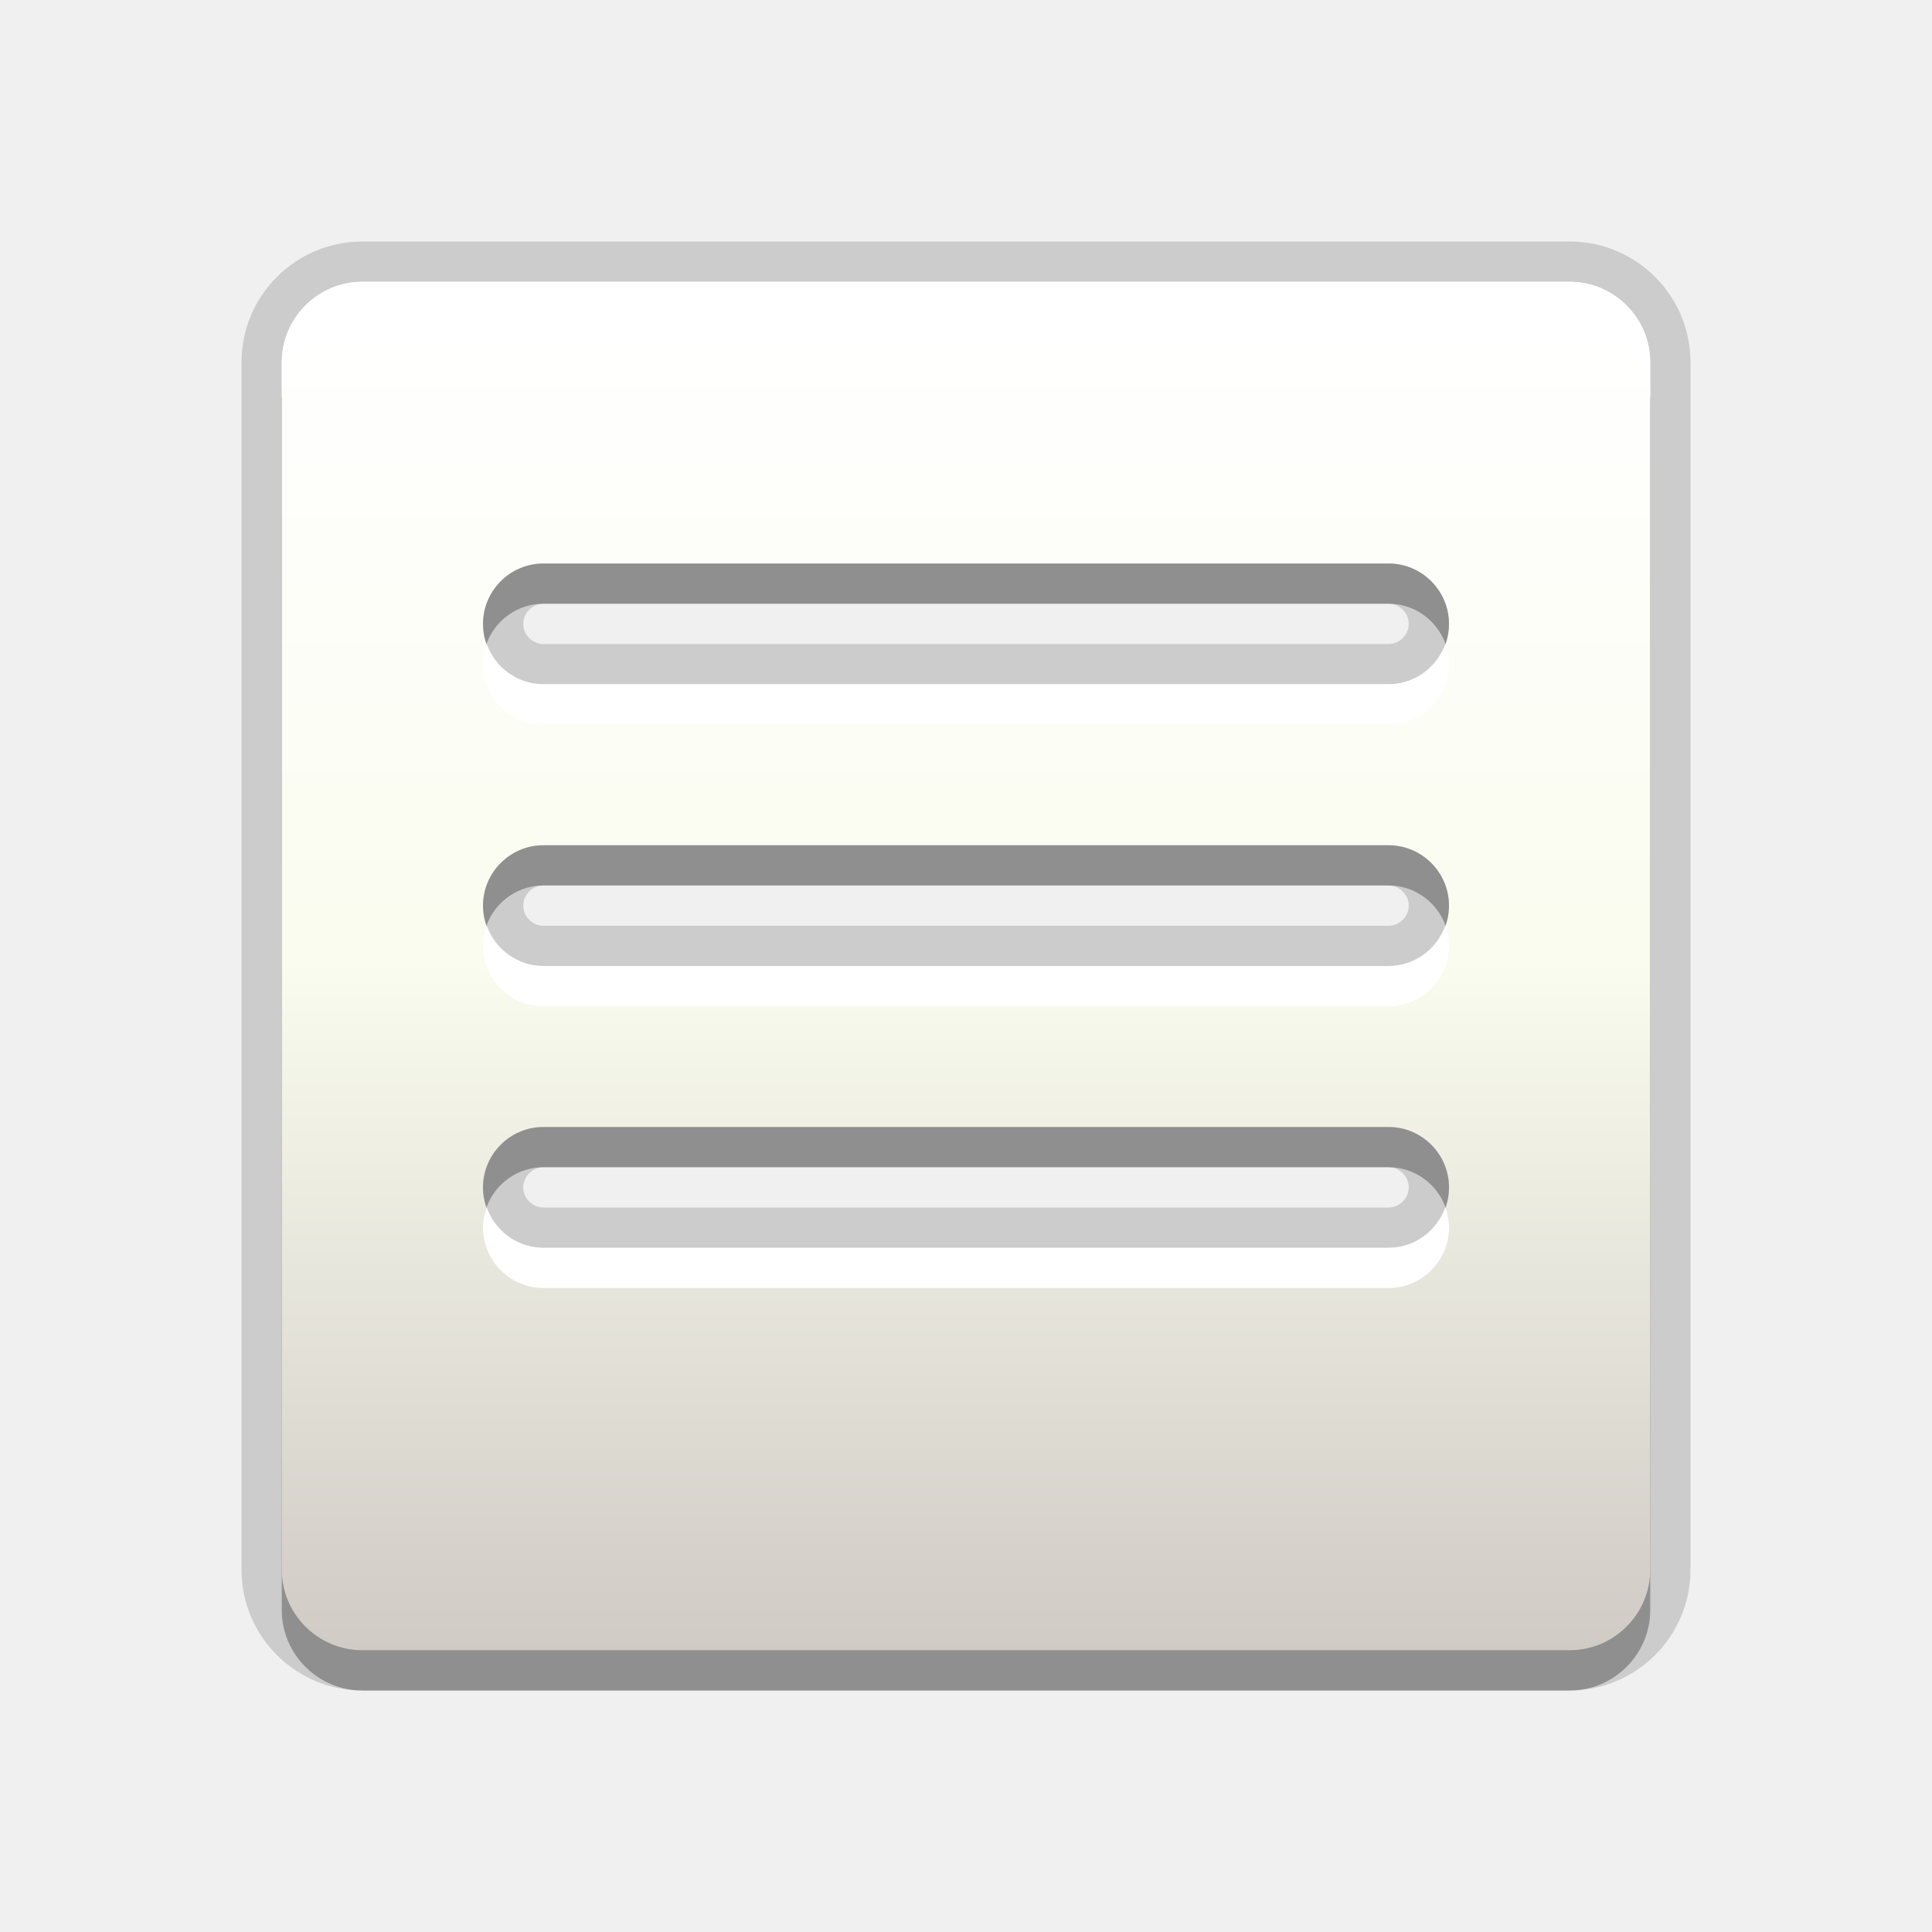
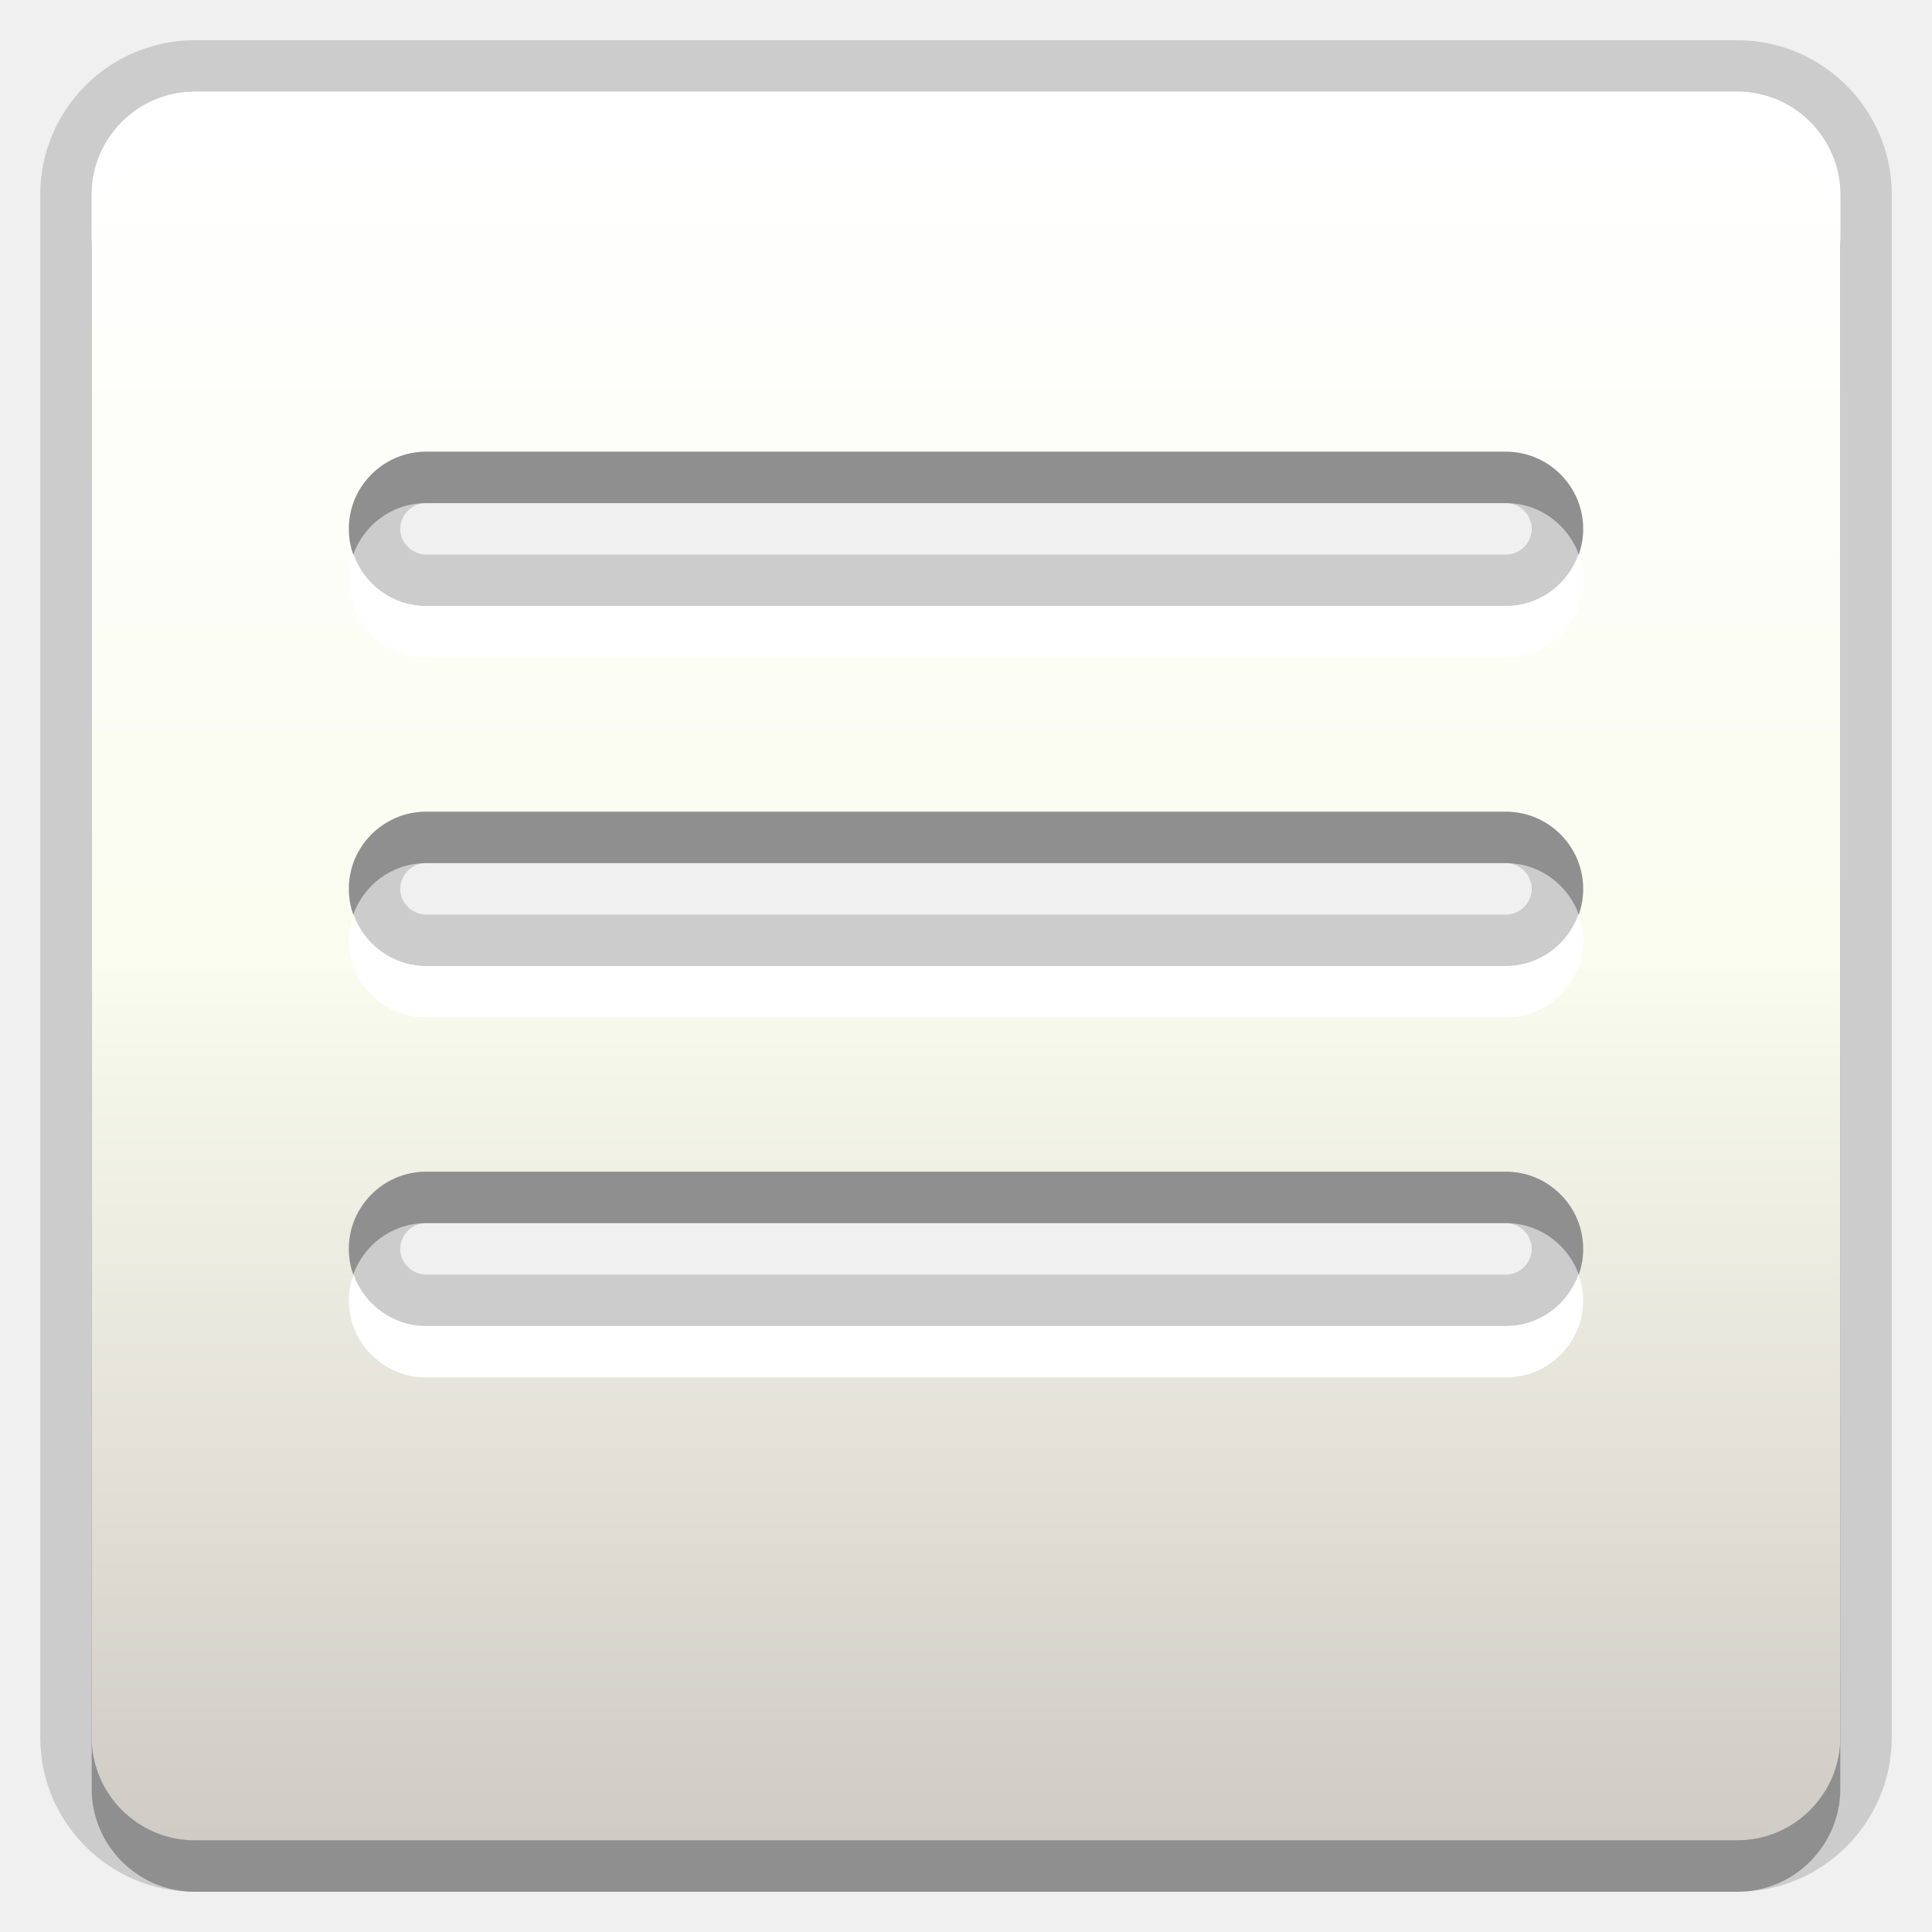
<svg xmlns="http://www.w3.org/2000/svg" xmlns:xlink="http://www.w3.org/1999/xlink" version="1.1" x="0px" y="0px" width="48" height="48" viewBox="0 0 48 48" enable-background="new 0 0 67 57" xml:space="preserve" id="svg2">
  <defs id="defs4">
    <linearGradient xlink:href="#SVGID_1_" id="linearGradient3019" gradientUnits="userSpaceOnUse" gradientTransform="translate(0,-9)" x1="33.501" y1="45.5" x2="33.501" y2="11.501" />
  </defs>
  <linearGradient id="SVGID_1_" gradientUnits="userSpaceOnUse" x1="33.501" y1="45.5" x2="33.501" y2="11.501" gradientTransform="translate(0,-9)">
    <stop offset="0" style="stop-color:#D0CBC5" id="stop14" />
    <stop offset="0.503" style="stop-color:#FAFCEF" id="stop16" />
    <stop offset="0.969" style="stop-color:#FFFFFF" id="stop18" />
  </linearGradient>
-   <g id="g3009" transform="translate(-9.5,4.5)">
+   <g id="g3009" transform="matrix(1.277778,0,0,1.277778,-18.80556,-0.9166671)">
    <path style="opacity:0.3" id="path7" d="m 48.5,3.5 h -30 c -1.1,0 -2,0.9 -2,2 v 30 c 0,1.1 0.9,2 2,2 h 30 c 1.1,0 2,-0.9 2,-2 v -30 c 0,-1.1 -0.9,-2 -2,-2 z M 44,27.5 H 23 c -0.825,0 -1.5,-0.675 -1.5,-1.5 0,-0.825 0.675,-1.5 1.5,-1.5 h 21 c 0.825,0 1.5,0.675 1.5,1.5 0,0.825 -0.675,1.5 -1.5,1.5 z m 0,-7 H 23 c -0.825,0 -1.5,-0.675 -1.5,-1.5 0,-0.825 0.675,-1.5 1.5,-1.5 h 21 c 0.825,0 1.5,0.675 1.5,1.5 0,0.825 -0.675,1.5 -1.5,1.5 z m 0,-7 H 23 c -0.825,0 -1.5,-0.675 -1.5,-1.5 0,-0.825 0.675,-1.5 1.5,-1.5 h 21 c 0.825,0 1.5,0.675 1.5,1.5 0,0.825 -0.675,1.5 -1.5,1.5 z" />
    <path style="opacity:0.15" id="path9" d="m 18.5,37.5 c -1.654,0 -3,-1.346 -3,-3 v -30 c 0,-1.654 1.346,-3 3,-3 h 30 c 1.654,0 3,1.346 3,3 v 30 c 0,1.654 -1.346,3 -3,3 h -30 z m 4.5,-13 c -0.271,0 -0.5,0.229 -0.5,0.5 0,0.271 0.229,0.5 0.5,0.5 h 21 c 0.271,0 0.5,-0.229 0.5,-0.5 0,-0.271 -0.229,-0.5 -0.5,-0.5 H 23 z m 0,-7 c -0.271,0 -0.5,0.229 -0.5,0.5 0,0.271 0.229,0.5 0.5,0.5 h 21 c 0.271,0 0.5,-0.229 0.5,-0.5 0,-0.271 -0.229,-0.5 -0.5,-0.5 H 23 z m 0,-7 c -0.271,0 -0.5,0.229 -0.5,0.5 0,0.271 0.229,0.5 0.5,0.5 h 21 c 0.271,0 0.5,-0.229 0.5,-0.5 0,-0.271 -0.229,-0.5 -0.5,-0.5 H 23 z" />
    <path style="opacity:0.15" id="path11" d="m 48.5,2.5 h -30 c -1.1,0 -2,0.9 -2,2 v 30 c 0,1.1 0.9,2 2,2 h 30 c 1.1,0 2,-0.9 2,-2 v -30 c 0,-1.1 -0.9,-2 -2,-2 z M 44,26.5 H 23 c -0.825,0 -1.5,-0.675 -1.5,-1.5 0,-0.825 0.675,-1.5 1.5,-1.5 h 21 c 0.825,0 1.5,0.675 1.5,1.5 0,0.825 -0.675,1.5 -1.5,1.5 z m 0,-7 H 23 c -0.825,0 -1.5,-0.675 -1.5,-1.5 0,-0.825 0.675,-1.5 1.5,-1.5 h 21 c 0.825,0 1.5,0.675 1.5,1.5 0,0.825 -0.675,1.5 -1.5,1.5 z m 0,-7 H 23 c -0.825,0 -1.5,-0.675 -1.5,-1.5 0,-0.825 0.675,-1.5 1.5,-1.5 h 21 c 0.825,0 1.5,0.675 1.5,1.5 0,0.825 -0.675,1.5 -1.5,1.5 z" />
    <path style="fill:url(#linearGradient3019)" id="path20" d="m 48.5,2.5 h -30 c -1.1,0 -2,0.9 -2,2 v 30 c 0,1.1 0.9,2 2,2 h 30 c 1.1,0 2,-0.9 2,-2 v -30 c 0,-1.1 -0.9,-2 -2,-2 z M 44,26.5 H 23 c -0.825,0 -1.5,-0.675 -1.5,-1.5 0,-0.825 0.675,-1.5 1.5,-1.5 h 21 c 0.825,0 1.5,0.675 1.5,1.5 0,0.825 -0.675,1.5 -1.5,1.5 z m 0,-7 H 23 c -0.825,0 -1.5,-0.675 -1.5,-1.5 0,-0.825 0.675,-1.5 1.5,-1.5 h 21 c 0.825,0 1.5,0.675 1.5,1.5 0,0.825 -0.675,1.5 -1.5,1.5 z m 0,-7 H 23 c -0.825,0 -1.5,-0.675 -1.5,-1.5 0,-0.825 0.675,-1.5 1.5,-1.5 h 21 c 0.825,0 1.5,0.675 1.5,1.5 0,0.825 -0.675,1.5 -1.5,1.5 z" />
    <path style="fill:#ffffff" id="path22" d="m 23,20.5 h 21 c 0.825,0 1.5,-0.675 1.5,-1.5 0,-0.176 -0.036,-0.343 -0.093,-0.5 -0.208,0.58 -0.758,1 -1.407,1 H 23 c -0.649,0 -1.2,-0.42 -1.407,-1 -0.057,0.157 -0.093,0.324 -0.093,0.5 0,0.825 0.675,1.5 1.5,1.5 z" />
    <path style="fill:#ffffff" id="path24" d="m 23,13.5 h 21 c 0.825,0 1.5,-0.675 1.5,-1.5 0,-0.176 -0.036,-0.343 -0.093,-0.5 -0.208,0.58 -0.758,1 -1.407,1 H 23 c -0.649,0 -1.2,-0.42 -1.407,-1 -0.057,0.157 -0.093,0.324 -0.093,0.5 0,0.825 0.675,1.5 1.5,1.5 z" />
    <path style="fill:#ffffff" id="path26" d="m 23,27.5 h 21 c 0.825,0 1.5,-0.675 1.5,-1.5 0,-0.176 -0.036,-0.343 -0.093,-0.5 -0.208,0.58 -0.758,1 -1.407,1 H 23 c -0.649,0 -1.2,-0.42 -1.407,-1 -0.057,0.157 -0.093,0.324 -0.093,0.5 0,0.825 0.675,1.5 1.5,1.5 z" />
    <path style="fill:#ffffff" id="path28" d="m 48.5,2.5 h -30 c -1.1,0 -2,0.9 -2,2 v 1 c 0,-1.1 0.9,-2 2,-2 h 30 c 1.1,0 2,0.9 2,2 v -1 c 0,-1.1 -0.9,-2 -2,-2 z" />
  </g>
</svg>
